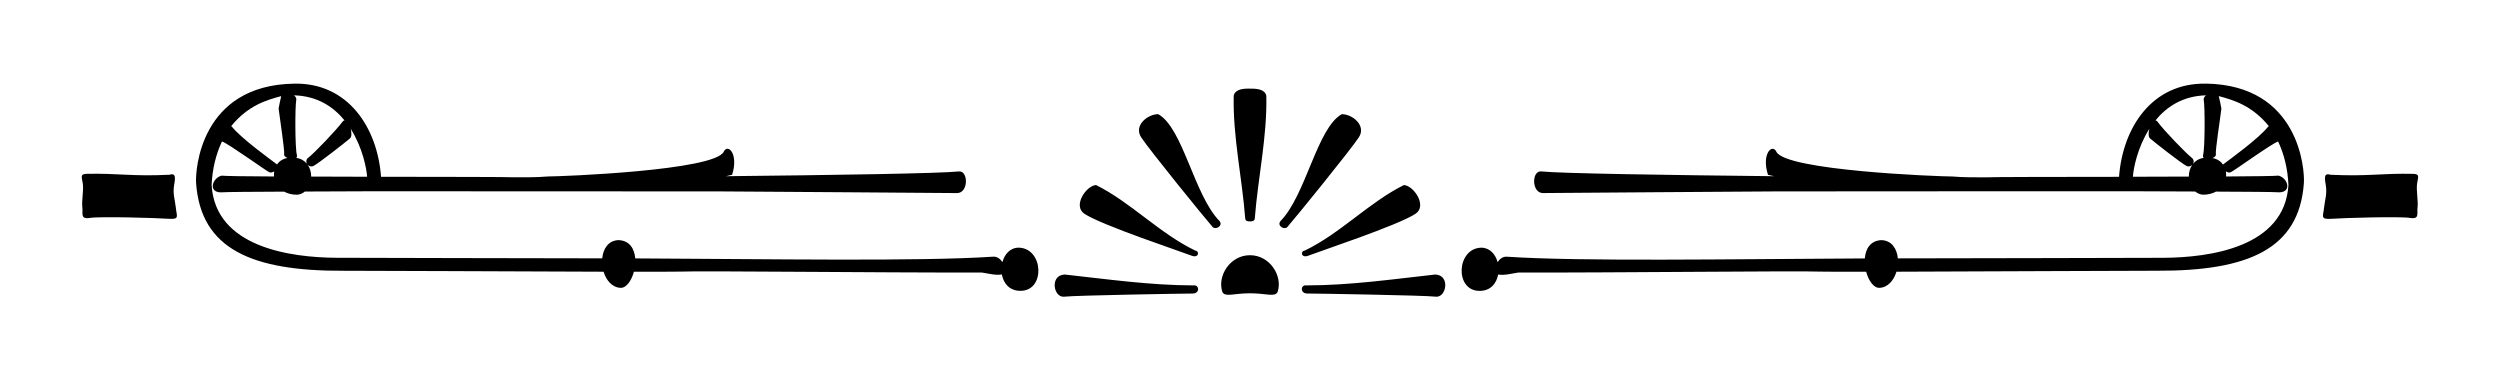
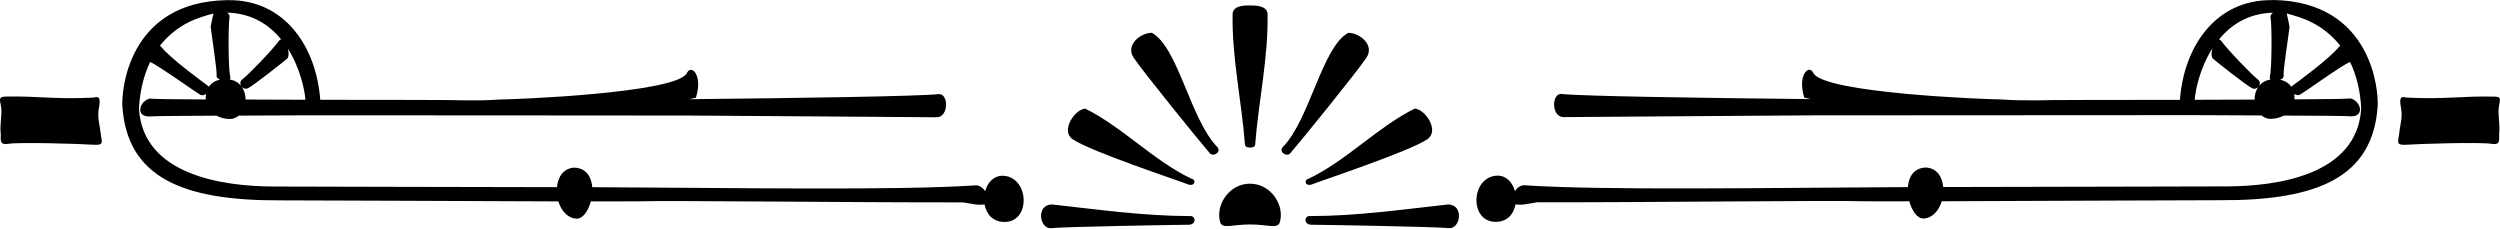
- <svg xmlns="http://www.w3.org/2000/svg" viewBox="0 0 97.031 14.623">
-   <path d="M11.414 3.247c-3.627.056-3.84 3.337-3.803 3.862.183 2.55 2.146 3.416 5.722 3.4.774-.005 6.482.027 10.093.037.102.333.33.608.655.626.227.012.427-.274.522-.625.834 0 1.624 0 1.77-.005.902-.036 7.778.044 11.736.036.284.043.524.114.776.075.063.347.3.645.74.635.958-.02.873-1.653-.084-1.676-.333 0-.55.252-.634.56-.083-.124-.21-.22-.355-.21-2.863.19-8.6.092-13.897.067-.03-.37-.212-.69-.646-.71-.402.015-.6.338-.635.708-3.42-.01-7.787-.01-10.307-.022-1.794-.01-4.71-.405-4.854-2.823.028-.628.17-1.2.403-1.693l.003.002c.272.1 1.718 1.148 1.842 1.198.044.018.116 0 .182-.036-.01.065-.013.13-.007.197-1.108-.006-1.917-.016-2.035-.033-.386.097-.547.71.065.645.104-.01 1.175-.02 2.362-.024.133.073.297.12.5.12.12-.008.222-.055.305-.124.976-.004 2.032-.007 2.45-.01.515-.004 13.238.006 13.842.006.934 0 8.57.064 9.02.064.452 0 .443-.88.07-.84-.71.078-4.94.143-9.04.185l.24-.055c.258-.805-.16-1.224-.322-.902-.322.74-6.315.967-6.83.967-.43.036-.857.033-1.29.032-.282-.015-2.685-.016-5.184-.02-.14-1.906-1.278-3.655-3.372-3.615zm74.204 0c-2.095-.04-3.232 1.71-3.373 3.616-2.5.003-4.902.004-5.185.02-.432 0-.86.003-1.288-.033-.516 0-6.508-.226-6.83-.967-.162-.322-.58.097-.323.902l.238.054c-4.1-.043-8.33-.108-9.038-.186-.374-.04-.383.84.068.84.45 0 8.087-.064 9.02-.064.606 0 13.328-.01 13.843-.006.42.003 1.475.006 2.452.01.083.07.184.116.305.124.202 0 .366-.047.5-.12 1.187.005 2.257.013 2.36.024.613.064.452-.548.066-.645-.118.017-.927.027-2.035.034.006-.066.005-.13-.006-.196.065.036.137.054.18.036.125-.05 1.57-1.1 1.844-1.198 0 0 0-.002.002-.002.235.493.375 1.065.402 1.692-.145 2.42-3.06 2.814-4.854 2.824-2.52.012-6.886.012-10.306.022-.035-.37-.233-.693-.636-.708-.434.02-.617.34-.645.71-5.298.026-11.036.124-13.9-.067-.145-.01-.272.087-.354.21-.084-.307-.302-.56-.635-.56-.956.024-1.04 1.656-.084 1.677.442.01.678-.288.74-.635.254.04.493-.032.778-.076 3.957.007 10.833-.073 11.734-.037.147.006.937.006 1.772.005.094.35.295.637.522.625.325-.018.552-.293.654-.626 3.61-.01 9.32-.042 10.093-.038 3.575.016 5.538-.85 5.72-3.4.038-.526-.176-3.807-3.802-3.863zm-37.118.19c-.227 0-.565.017-.617.28-.035 1.598.326 3.174.447 4.764.006.107.12.113.185.113s.18-.006.186-.112c.123-1.59.483-3.165.448-4.763-.052-.263-.39-.28-.617-.28-.004 0-.01.006-.014.013-.005-.007-.01-.013-.016-.014zM11.41 3.7c.904.024 1.53.443 1.963.973-.02.002-.043.01-.064.032-.274.372-1.14 1.264-1.34 1.413-.093.07-.096.166-.055.24-.095-.118-.232-.203-.415-.23.024-.026.038-.058.024-.11-.075-.272-.074-1.892-.024-2.14.013-.067-.027-.13-.09-.178zm74.212 0c-.063.05-.104.11-.09.178.05.248.05 1.868-.025 2.14-.013.052 0 .084.025.11-.184.027-.32.112-.415.23.04-.074.037-.17-.056-.24-.197-.15-1.065-1.04-1.337-1.413-.022-.02-.043-.03-.065-.032.432-.53 1.06-.95 1.964-.973zm-74.707.03c-.04.158-.07.32-.102.48.05.42.24 1.61.215 1.784-.008.055.05.103.126.137-.183.034-.318.13-.406.255-.006-.007-.01-.014-.017-.02-.198-.15-1.388-1.008-1.735-1.455-.01-.005-.018-.007-.027-.01.657-.813 1.387-1.022 1.947-1.17zm75.2 0c.56.15 1.29.358 1.948 1.17l-.027.01C87.69 5.36 86.5 6.22 86.3 6.37c-.008.006-.01.013-.017.02-.088-.126-.223-.22-.406-.255.077-.034.134-.082.126-.137-.025-.174.165-1.363.215-1.785-.032-.158-.06-.32-.102-.478zm-41.165.7c-.432.01-.95.452-.66.897.31.477 2.47 3.137 2.75 3.453.106.175.44 0 .3-.193-.993-1-1.427-3.635-2.39-4.157zm7.132 0c-.963.523-1.397 3.157-2.39 4.158-.14.193.193.368.298.193.28-.316 2.442-2.976 2.752-3.454.29-.446-.23-.887-.66-.897zm-38.47.57c.463.732.62 1.558.636 1.86l-2.17-.007c0-.163-.043-.325-.135-.457.054.058.14.087.226.044.197-.1 1.238-.917 1.412-1.066.072-.062.07-.223.03-.375zm69.81 0c-.04.15-.045.312.028.374.173.15 1.214.967 1.413 1.066.086.043.17.014.225-.044-.092.132-.135.294-.134.457l-2.17.007c.015-.302.172-1.128.637-1.86zM3.34 6.748c-.254.012-.152.164-.124.39.033.257-.052.676-.02.9.032.227-.096.485.29.42.387-.064 2.598 0 3.05.033.45.032.32-.097.29-.42-.033-.32-.13-.547-.066-.9.065-.356.033-.452-.193-.388-1.486.07-1.953-.064-3.227-.036zm90.346 0c-1.274-.03-1.74.105-3.226.035-.225-.064-.258.032-.193.387.063.354-.033.58-.066.902-.032.322-.16.45.29.42.452-.034 2.663-.098 3.05-.034.386.065.257-.193.29-.42.03-.224-.053-.643-.02-.9.027-.226.13-.378-.126-.39zm-51.147.434c-.383.025-.904.8-.46 1.108.632.438 3.857 1.506 4.155 1.628.298.123.333-.175.158-.192-1.385-.665-2.5-1.872-3.852-2.544zm11.95 0c-1.353.672-2.466 1.88-3.85 2.544-.177.017-.142.315.156.192.298-.122 3.524-1.19 4.155-1.628.445-.307-.076-1.083-.46-1.108zm-5.975 2.723c-.777 0-1.28.815-1.07 1.428.105.21.44.05 1.07.05.63 0 .967.16 1.072-.05.21-.613-.293-1.427-1.07-1.428h-.002zm-7.188.75c-.596.02-.438.913-.017.86.42-.052 4.68-.122 4.978-.122.298 0 .263-.35.035-.316-1.692-.004-3.332-.24-4.996-.422zm14.378 0c-1.665.184-3.304.42-4.996.422-.23-.036-.264.315.034.315.298 0 4.557.07 4.978.122.42.053.58-.84-.017-.86z" />
+ <svg xmlns="http://www.w3.org/2000/svg" viewBox="0 0 109.569 9.999">
+   <path d="M9.958.006c-4.382.068-4.64 4.032-4.595 4.667.222 3.08 2.593 4.127 6.914 4.108.935-.003 7.832.032 12.195.046.123.403.4.735.792.757.274.013.515-.33.63-.756 1.008 0 1.962 0 2.14-.004 1.09-.045 9.397.054 14.18.046.342.05.632.137.937.09.077.42.363.78.895.767 1.157-.023 1.055-1.997-.102-2.025-.402 0-.664.304-.766.676-.1-.15-.253-.265-.43-.254-3.458.23-10.39.11-16.79.08-.036-.446-.256-.832-.78-.857-.486.02-.725.41-.768.856-4.133-.013-9.41-.013-12.454-.028-2.168-.013-5.69-.49-5.865-3.41.035-.76.206-1.45.488-2.046h.003c.33.122 2.077 1.388 2.227 1.448.053.023.14 0 .22-.045-.012.078-.016.157-.01.238-1.338-.008-2.315-.018-2.458-.04-.467.117-.662.857.078.78.125-.014 1.42-.024 2.854-.03.16.09.36.147.604.147.145-.01.268-.067.368-.15 1.18-.004 2.456-.01 2.96-.013.623-.004 15.996.01 16.725.01 1.128 0 10.354.076 10.898.076.546 0 .535-1.063.085-1.015-.858.094-5.97.173-10.923.223l.29-.066c.312-.973-.193-1.48-.39-1.09-.388.894-7.63 1.17-8.252 1.17-.52.044-1.035.04-1.558.035-.34-.02-3.245-.02-6.264-.023-.17-2.303-1.544-4.416-4.074-4.367zm89.66 0c-2.533-.048-3.907 2.066-4.077 4.37-3.02.003-5.922.003-6.264.022-.522 0-1.04.004-1.556-.04-.624 0-7.863-.274-8.253-1.17-.195-.388-.7.118-.39 1.09l.288.066c-4.954-.052-10.065-.13-10.92-.225-.453-.05-.463 1.014.082 1.014.543 0 9.77-.077 10.898-.077.732 0 16.104-.013 16.726-.01.51.005 1.783.01 2.964.014.1.085.222.14.368.15.244 0 .443-.056.605-.144 1.434.004 2.727.013 2.85.027.742.078.547-.662.08-.78-.14.024-1.12.033-2.458.042.008-.08.003-.157-.01-.237.08.046.166.066.218.046.15-.06 1.897-1.33 2.228-1.448 0 0 0-.002.002-.002.284.596.453 1.287.486 2.045-.176 2.923-3.698 3.4-5.865 3.41-3.046.014-8.32.014-12.454.028-.04-.447-.28-.837-.768-.855-.525.023-.746.41-.78.858-6.4.033-13.334.15-16.794-.08-.176-.013-.33.105-.428.254-.102-.37-.365-.677-.768-.677-1.155.028-1.256 2-.1 2.026.533.014.818-.348.893-.767.308.05.597-.036.94-.09 4.782.008 13.09-.09 14.18-.047.177.008 1.13.008 2.14.003.114.423.357.77.63.755.394-.023.668-.354.79-.756 4.363-.014 11.262-.05 12.196-.046 4.32.02 6.69-1.027 6.91-4.108.047-.636-.212-4.6-4.593-4.668zm-44.85.23c-.274 0-.683.02-.745.338-.043 1.93.394 3.835.54 5.756.007.13.145.137.223.137.08 0 .218-.01.225-.135.15-1.92.585-3.824.542-5.755-.063-.318-.47-.338-.745-.338-.006 0-.012.008-.017.012-.006-.01-.012-.013-.02-.02zM9.954.554c1.092.027 1.848.535 2.37 1.175-.023 0-.05.013-.076.036-.33.45-1.377 1.527-1.62 1.707-.11.085-.115.2-.065.29-.115-.142-.28-.245-.502-.278.03-.032.047-.07.03-.133C10 3.024 10 1.066 10.06.767c.017-.08-.03-.157-.108-.215zm89.667 0c-.075.06-.124.133-.107.215.06.298.06 2.256-.032 2.585-.012.062 0 .1.033.132-.223.032-.387.135-.502.278.05-.09.047-.205-.066-.29-.238-.18-1.287-1.257-1.616-1.707-.027-.023-.052-.037-.078-.037.522-.64 1.28-1.147 2.373-1.174zM9.356.59c-.048.19-.084.387-.123.58.06.508.29 1.946.26 2.156-.01.066.06.125.152.165-.22.042-.384.158-.49.31-.008-.01-.013-.02-.02-.023-.24-.182-1.678-1.218-2.097-1.758l-.033-.015C7.798 1.023 8.68.77 9.357.592zm90.862 0c.677.182 1.56.433 2.354 1.414l-.03.013c-.42.544-1.857 1.583-2.1 1.764-.008.01-.012.014-.018.024-.106-.152-.27-.266-.49-.308.093-.04.162-.1.152-.165-.032-.21.2-1.646.26-2.156-.04-.19-.073-.387-.124-.578zm-49.738.846c-.523.013-1.15.546-.8 1.084.376.576 2.986 3.79 3.324 4.172.128.21.532 0 .363-.233-1.2-1.21-1.725-4.393-2.888-5.024zm8.616 0c-1.163.632-1.688 3.815-2.888 5.024-.17.233.234.445.36.233.34-.38 2.95-3.595 3.326-4.173.35-.54-.278-1.072-.798-1.084zm-46.482.69c.56.883.75 1.88.77 2.246l-2.623-.01c0-.196-.05-.392-.162-.55.065.07.17.104.273.052.24-.12 1.497-1.108 1.707-1.288.087-.075.084-.27.036-.453zm84.35 0c-.05.18-.055.376.03.45.21.182 1.468 1.17 1.708 1.29.104.05.206.018.272-.054-.11.16-.163.355-.162.552l-2.622.01c.02-.366.208-1.364.77-2.248zM.203 4.235c-.308.014-.185.2-.15.472.04.31-.064.817-.025 1.088.038.274-.117.586.35.507.467-.077 3.138 0 3.684.04.544.038.387-.116.35-.506-.04-.387-.156-.66-.08-1.088.08-.43.04-.547-.232-.47-1.796.085-2.36-.077-3.9-.045zm109.16 0c-1.54-.036-2.102.128-3.897.042-.272-.077-.312.037-.233.468.076.427-.042.7-.08 1.09-.037.39-.193.543.35.507.546-.04 3.218-.118 3.685-.04.466.077.31-.235.35-.51.036-.27-.065-.776-.023-1.086.032-.273.157-.457-.152-.47zm-61.798.525c-.463.033-1.093.968-.556 1.34.763.53 4.66 1.82 5.02 1.967.36.15.403-.21.19-.232-1.672-.803-3.02-2.262-4.653-3.074zm14.438 0c-1.634.813-2.98 2.273-4.65 3.075-.215.023-.173.38.187.232.36-.147 4.26-1.438 5.02-1.967.54-.37-.09-1.31-.554-1.34zm-7.22 3.29c-.938 0-1.546.986-1.292 1.727.127.254.532.06 1.293.06.76 0 1.168.193 1.295-.06.254-.74-.354-1.724-1.293-1.726zM46.1 8.96c-.72.022-.53 1.103-.02 1.04.507-.064 5.654-.15 6.014-.15.36 0 .318-.422.043-.38-2.045-.005-4.026-.29-6.037-.51zm17.372 0c-2.01.222-3.992.507-6.036.51-.278-.046-.32.38.04.38s5.507.085 6.016.148c.507.064.7-1.015-.023-1.04z" />
</svg>
